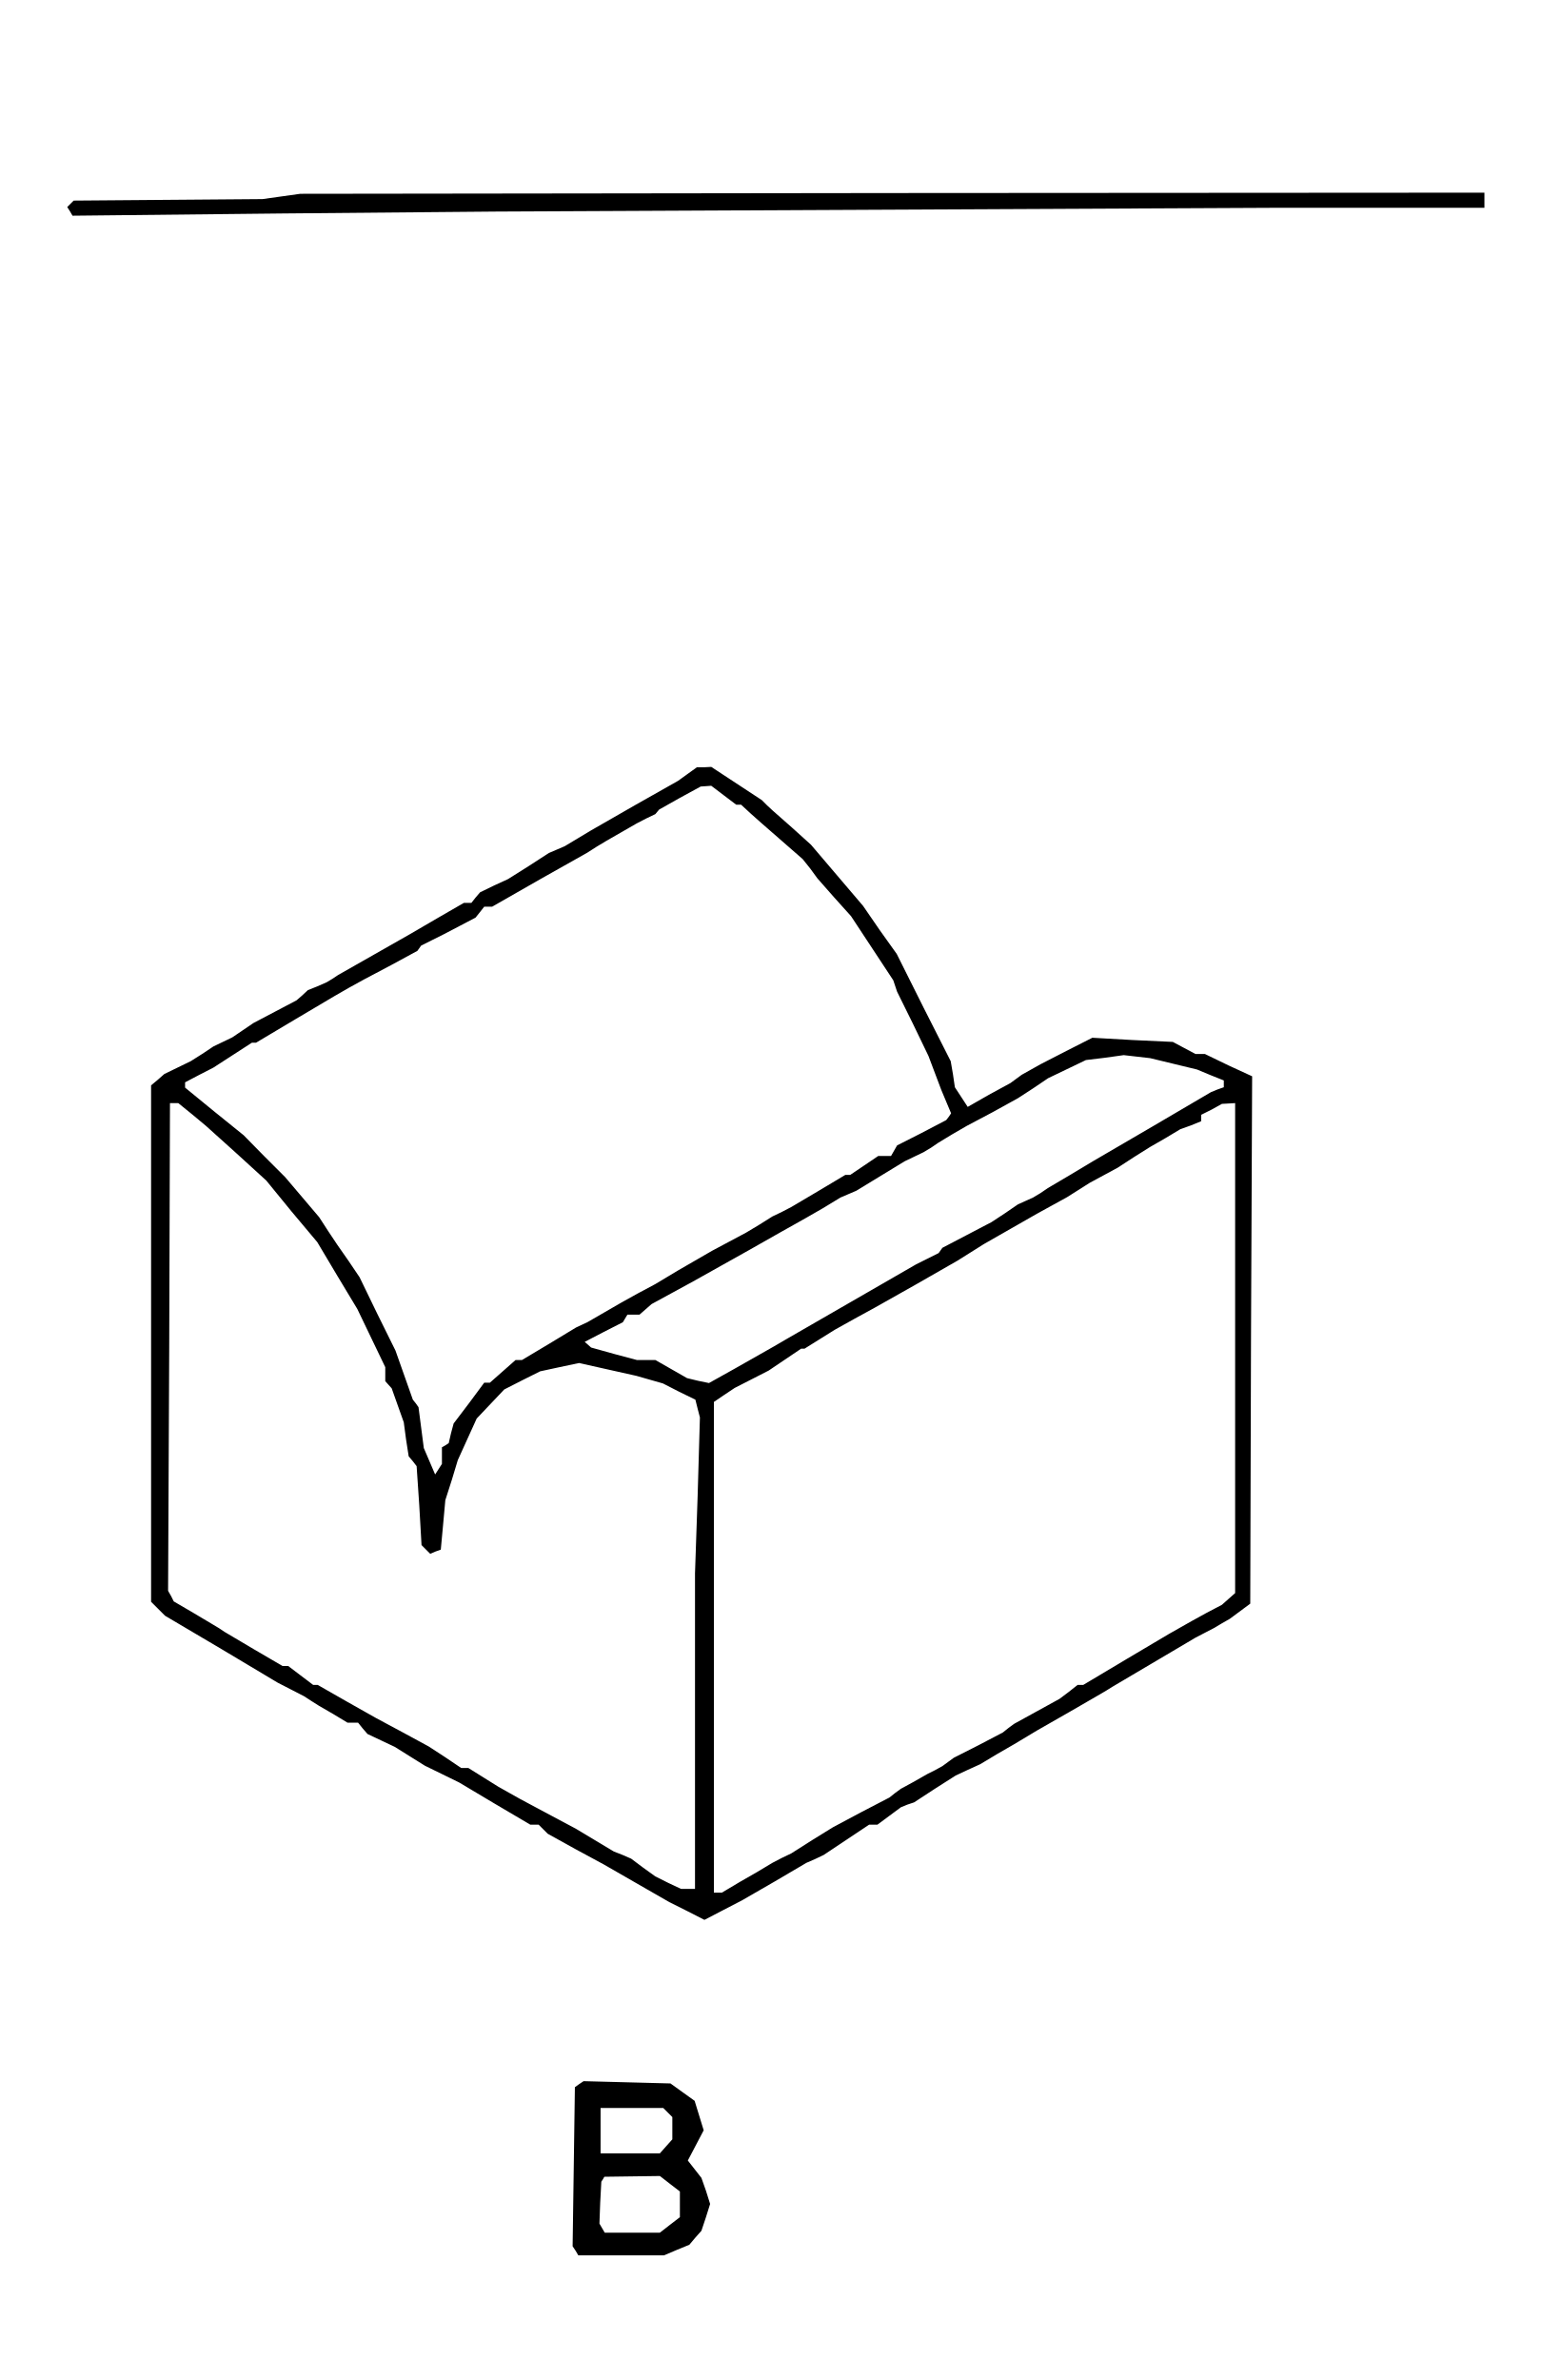
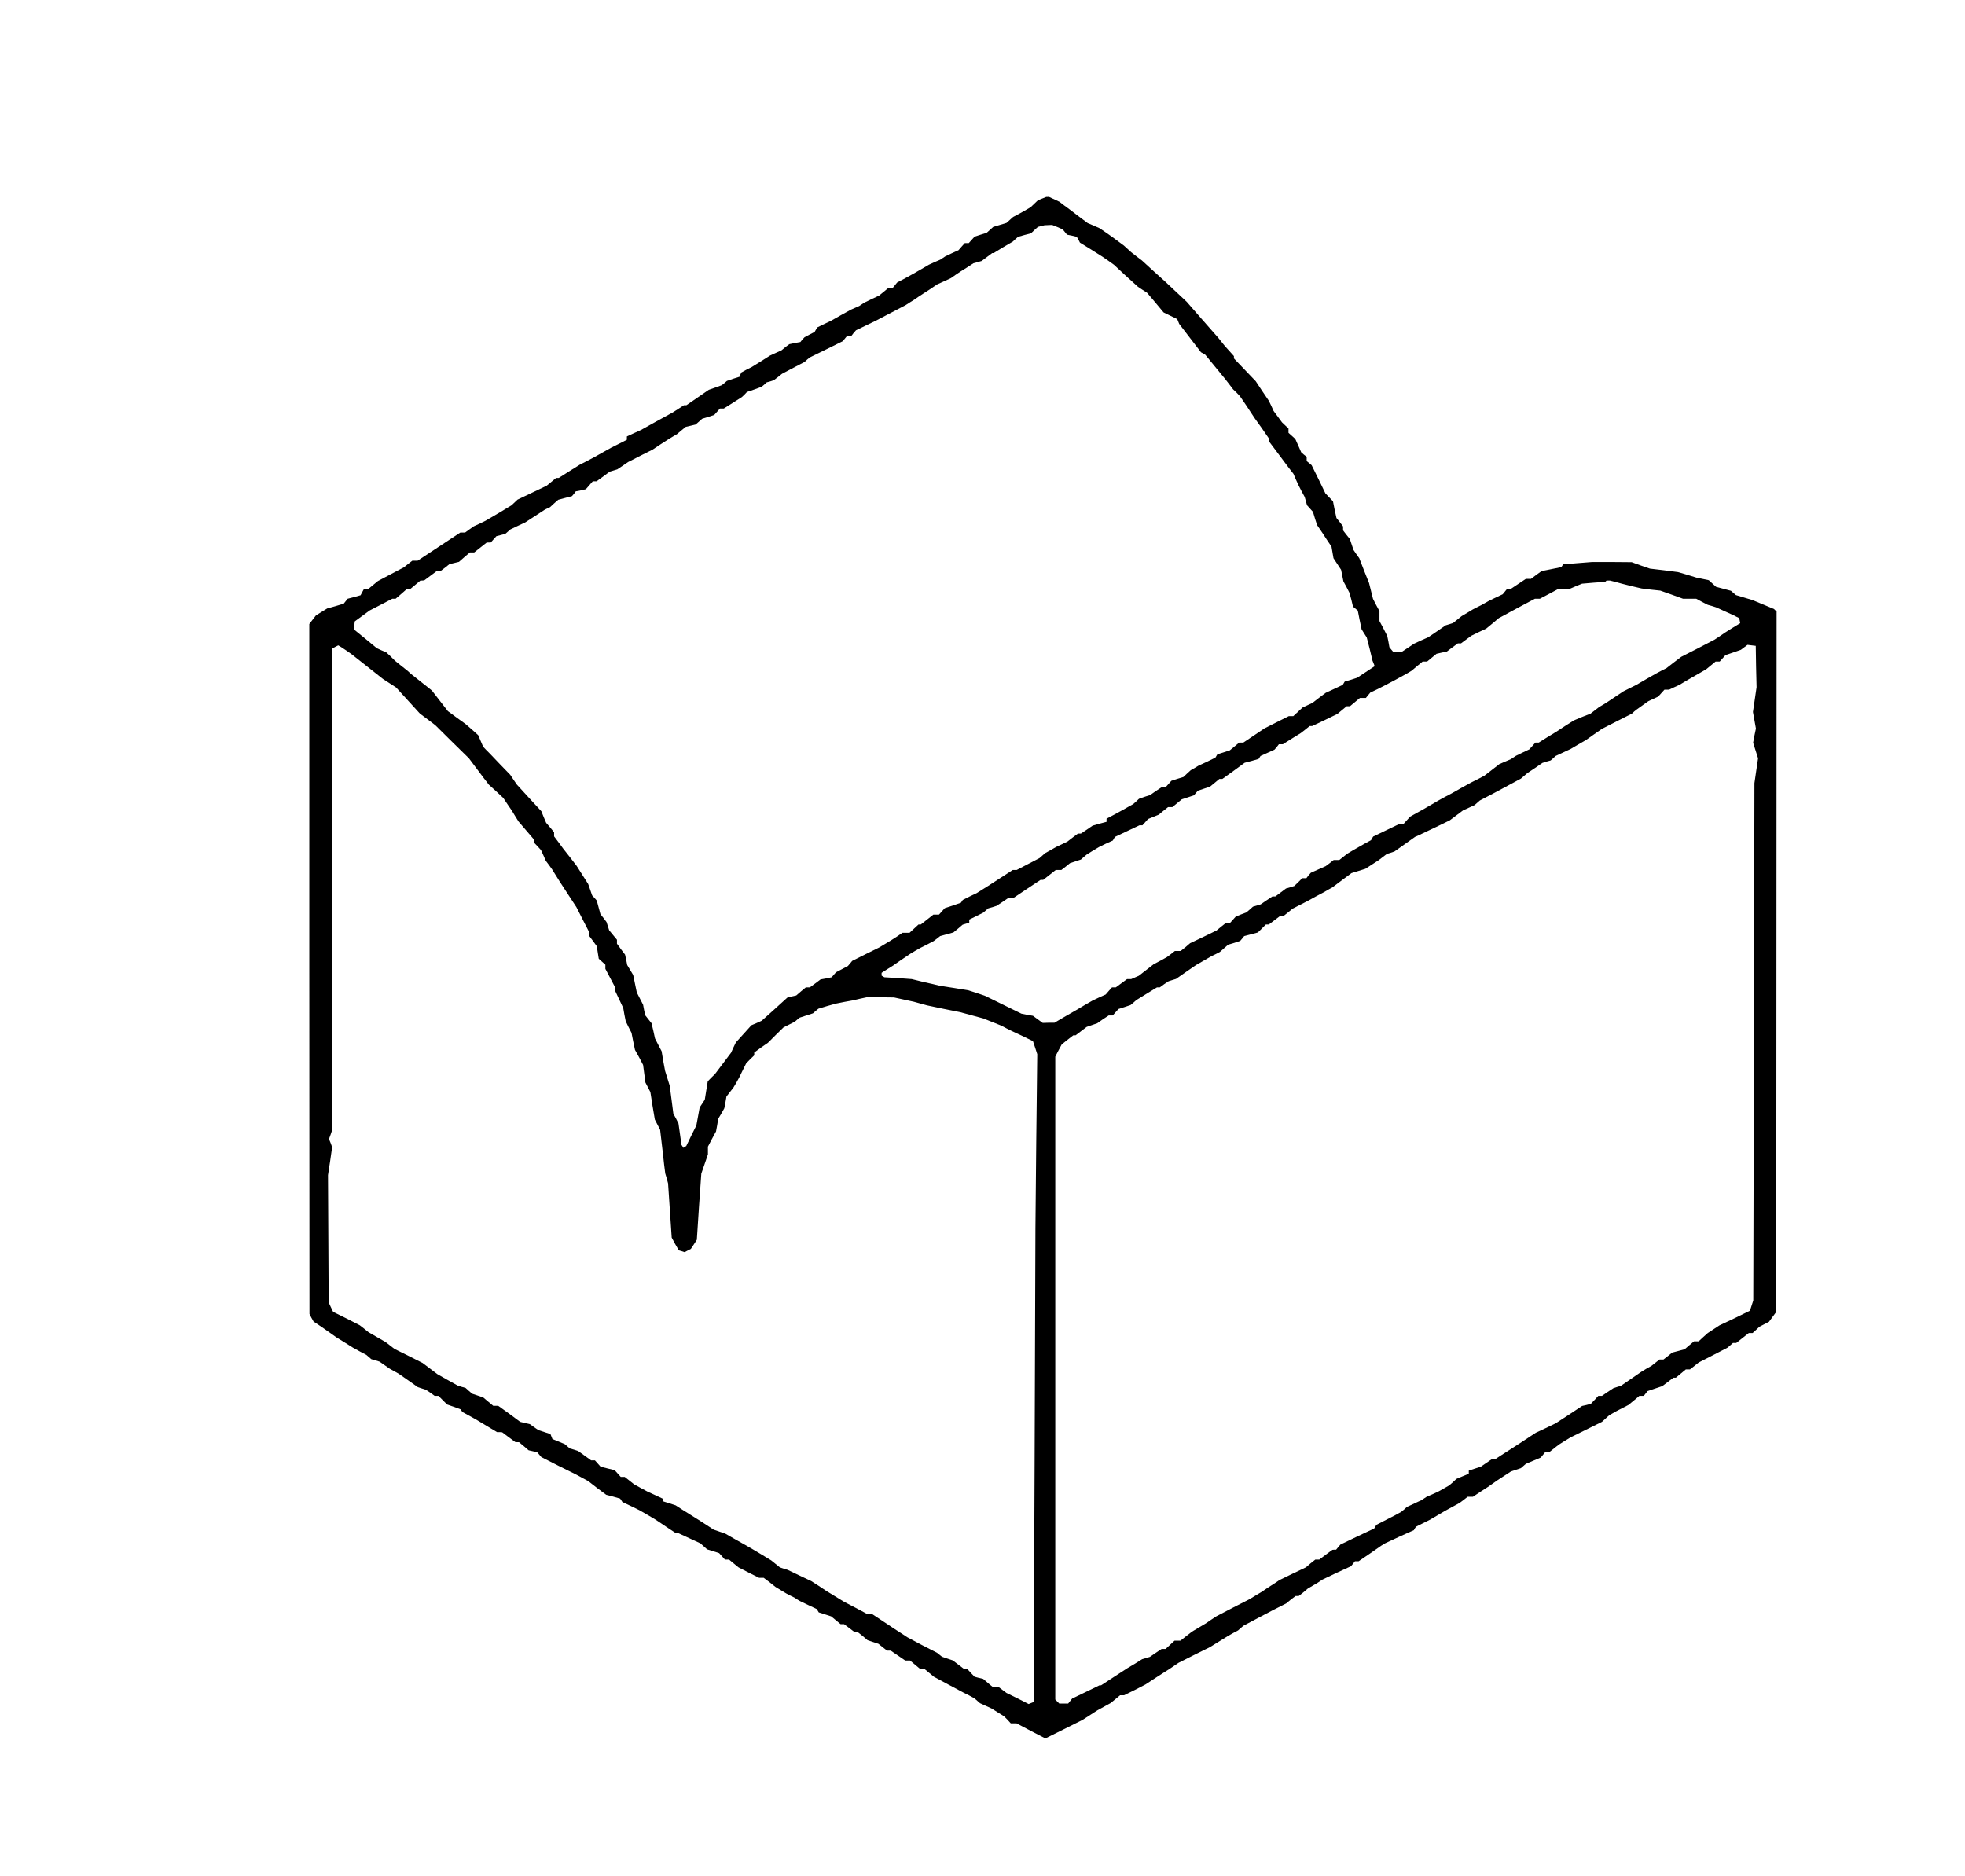
- <svg xmlns="http://www.w3.org/2000/svg" version="1.0" width="408" height="630" viewBox="0 0 408 630" preserveAspectRatio="xMidYMid meet">
-   <g transform="translate(0,630) scale(0.1,-0.1)" fill="currentColor" stroke="none">
-     <path d="M745 5780 l-50 -7 -250 -2 -250 -2 -8 -8 -9 -9 7 -11 7 -12 561 6 562 5 1035 5 1035 5 273 0 272 0 0 20 0 20 -1567 -1 -1568 -2 -50 -7z M1820 4251 l-25 -18 -115 -65 -115 -66 -35 -21 -35 -21 -21 -9 -21 -9 -54 -35 -54 -34 -37 -17 -37 -18 -12 -14 -11 -14 -10 0 -10 0 -71 -41 -72 -42 -95 -54 -95 -54 -15 -10 -15 -9 -25 -11 -25 -10 -15 -14 -15 -13 -57 -30 -57 -30 -28 -19 -28 -19 -25 -12 -25 -12 -30 -20 -30 -19 -35 -17 -35 -17 -17 -15 -18 -15 0 -684 0 -683 18 -18 19 -19 149 -88 149 -89 35 -18 35 -18 20 -13 19 -12 38 -22 38 -23 14 0 14 0 12 -15 13 -15 36 -17 36 -17 40 -25 40 -25 45 -22 45 -22 94 -56 95 -56 11 0 11 0 12 -12 12 -12 74 -41 74 -40 87 -50 87 -50 46 -23 47 -24 50 26 50 26 85 49 85 50 23 10 23 11 60 40 60 40 11 0 11 0 31 23 31 23 17 7 18 6 55 36 55 35 32 15 33 15 45 27 45 26 30 18 30 18 84 48 83 48 17 10 16 10 110 65 110 65 25 13 25 13 20 12 21 12 27 20 27 20 2 698 3 698 -63 29 -62 30 -13 0 -12 0 -30 16 -30 16 -107 5 -106 6 -69 -35 -68 -35 -25 -14 -25 -14 -15 -11 -15 -11 -57 -31 -56 -32 -17 26 -17 26 -5 34 -6 35 -72 142 -71 142 -45 63 -44 64 -69 81 -69 81 -51 46 -51 45 -14 13 -14 14 -67 44 -67 44 -19 -1 -19 0 -25 -18z m96 -56 l33 -25 6 0 7 0 26 -24 27 -24 55 -48 55 -48 20 -25 19 -26 44 -50 45 -50 56 -85 56 -85 5 -15 5 -15 42 -85 41 -85 17 -45 17 -45 13 -31 13 -31 -6 -9 -7 -9 -65 -34 -65 -33 -8 -14 -8 -14 -17 0 -17 0 -37 -25 -37 -25 -7 0 -6 0 -72 -43 -71 -42 -25 -13 -25 -12 -35 -22 -35 -21 -45 -24 -45 -24 -45 -26 -45 -26 -30 -18 -30 -18 -45 -24 -45 -25 -45 -26 -45 -26 -15 -7 -15 -7 -71 -43 -72 -43 -8 0 -9 0 -34 -30 -34 -30 -7 0 -8 0 -40 -54 -41 -54 -7 -26 -6 -26 -9 -6 -9 -5 0 -22 0 -22 -9 -14 -9 -14 -15 35 -15 35 -7 54 -7 54 -7 10 -8 10 -23 65 -23 65 -48 97 -47 97 -29 43 -30 43 -24 36 -24 37 -45 53 -45 53 -55 55 -55 56 -78 63 -77 63 0 7 0 7 38 20 37 19 51 33 51 33 6 0 5 0 104 62 103 61 40 23 40 22 70 37 70 38 5 7 5 7 30 15 30 15 42 22 42 22 12 15 11 14 11 0 10 0 126 72 126 71 25 16 25 15 40 23 40 23 25 13 25 12 5 6 5 6 55 31 55 30 14 1 14 1 33 -25z m1191 -711 l62 -15 36 -15 35 -14 0 -9 0 -9 -17 -6 -17 -7 -155 -91 -156 -91 -60 -36 -61 -36 -19 -13 -20 -12 -20 -9 -20 -9 -35 -24 -35 -23 -65 -34 -65 -34 -5 -7 -5 -7 -30 -15 -30 -15 -170 -98 -170 -98 -36 -21 -37 -21 -67 -38 -68 -38 -29 6 -29 7 -42 24 -42 24 -24 0 -25 0 -60 16 -61 17 -9 8 -8 7 50 26 51 26 6 10 6 10 16 0 16 0 16 14 16 14 55 30 55 30 75 42 75 42 74 42 73 41 47 27 46 28 21 9 21 9 64 39 64 39 25 12 25 12 20 12 19 13 38 23 38 22 68 36 67 37 40 26 40 27 50 24 50 24 50 6 50 7 35 -4 35 -4 62 -15z m-2598 -134 l36 -30 80 -72 80 -73 67 -82 68 -81 53 -89 53 -88 37 -77 37 -77 0 -18 0 -19 8 -9 9 -10 16 -45 16 -45 6 -45 7 -45 11 -13 10 -13 7 -104 6 -105 11 -11 12 -12 14 6 14 5 6 65 6 66 17 53 16 53 25 55 25 55 36 38 37 39 47 24 48 24 51 11 52 11 76 -17 76 -17 35 -10 35 -10 43 -22 43 -21 6 -24 6 -23 -6 -207 -7 -206 0 -417 0 -418 -18 0 -19 0 -34 16 -34 17 -32 23 -32 24 -23 10 -23 9 -50 30 -50 30 -45 24 -45 24 -58 31 -57 32 -40 25 -40 25 -9 0 -10 0 -43 29 -43 28 -70 38 -69 37 -78 44 -77 44 -6 0 -6 0 -33 25 -33 25 -8 0 -7 0 -77 45 -76 45 -15 10 -15 9 -52 31 -53 31 -7 14 -8 14 3 645 2 646 11 0 11 0 37 -30z m2761 -618 l0 -649 -17 -15 -18 -16 -40 -21 -40 -22 -30 -17 -30 -17 -113 -67 -114 -68 -8 0 -7 0 -24 -19 -24 -18 -60 -33 -60 -33 -15 -11 -15 -12 -65 -34 -65 -33 -15 -11 -15 -11 -20 -11 -20 -10 -35 -20 -35 -19 -15 -11 -15 -12 -75 -39 -75 -40 -55 -34 -55 -35 -25 -12 -25 -13 -20 -12 -20 -12 -47 -27 -47 -28 -10 0 -11 0 0 649 0 650 28 19 27 18 45 23 45 23 43 29 43 29 5 0 4 0 40 25 40 25 52 29 53 29 110 62 110 63 35 22 35 22 70 40 70 40 40 22 40 22 30 19 30 19 37 20 37 20 43 28 43 27 40 23 40 24 28 10 27 11 0 8 0 9 28 14 27 15 18 1 17 1 0 -648z M1533 783 l-11 -8 -3 -211 -3 -210 8 -12 7 -12 113 0 114 0 33 14 34 14 16 19 16 18 12 36 11 35 -11 35 -12 34 -18 23 -18 23 21 40 21 40 -12 39 -12 39 -32 23 -32 23 -115 3 -115 3 -12 -8z m235 -75 l12 -12 0 -30 0 -29 -17 -19 -16 -18 -79 0 -78 0 0 60 0 60 83 0 83 0 12 -12z m6 -189 l26 -20 0 -34 0 -34 -26 -20 -27 -21 -73 0 -73 0 -7 12 -7 12 2 55 3 56 4 6 4 7 74 1 73 1 27 -21z" />
+ <svg xmlns="http://www.w3.org/2000/svg" version="1.0" width="1188" height="1134" viewBox="0 0 1188 1134" preserveAspectRatio="xMidYMid meet">
+   <g transform="translate(0,1134) scale(0.1,-0.1)" fill="currentColor" stroke="none">
+     <path d="M6300 10139 l-25 -10 -22 -21 -22 -21 -19 -11 -19 -11 -34 -19 -34 -18 -20 -18 -20 -18 -40 -12 -40 -12 -20 -18 -20 -18 -36 -11 -37 -12 -17 -19 -18 -20 -12 0 -12 0 -19 -21 -19 -22 -40 -18 -40 -19 -15 -10 -15 -10 -35 -15 -35 -16 -46 -27 -47 -27 -49 -27 -49 -26 -13 -16 -13 -16 -13 0 -13 0 -29 -24 -28 -23 -45 -21 -45 -22 -15 -10 -15 -10 -25 -11 -25 -11 -60 -33 -60 -34 -42 -20 -41 -20 -9 -14 -8 -14 -31 -16 -30 -16 -13 -14 -12 -15 -33 -6 -34 -7 -24 -18 -23 -19 -35 -16 -35 -16 -55 -35 -55 -34 -32 -16 -31 -17 -6 -13 -5 -13 -38 -12 -38 -13 -15 -13 -16 -13 -39 -14 -40 -14 -68 -47 -67 -46 -8 0 -7 0 -35 -23 -35 -22 -95 -52 -95 -53 -42 -19 -43 -20 0 -10 0 -10 -47 -24 -48 -24 -50 -28 -50 -28 -45 -24 -45 -23 -64 -40 -63 -40 -8 0 -8 0 -29 -24 -28 -23 -88 -42 -88 -42 -18 -17 -18 -17 -33 -20 -33 -20 -46 -27 -46 -27 -35 -17 -35 -16 -27 -19 -26 -19 -14 0 -15 0 -129 -85 -129 -85 -16 0 -16 0 -26 -20 -25 -20 -78 -41 -79 -42 -28 -23 -29 -24 -13 0 -14 0 -11 -20 -10 -19 -39 -11 -39 -10 -12 -15 -12 -15 -50 -15 -50 -14 -34 -21 -34 -21 -20 -26 -20 -26 0 -2086 1 -2086 12 -23 13 -23 26 -17 25 -17 43 -30 42 -30 52 -32 51 -32 40 -22 40 -21 15 -13 15 -13 25 -7 25 -8 30 -21 30 -21 27 -15 27 -15 59 -41 58 -41 24 -8 25 -8 27 -18 26 -19 11 0 12 0 26 -26 26 -26 40 -14 41 -15 6 -8 5 -8 40 -22 40 -22 65 -39 65 -39 16 0 15 -1 40 -30 39 -29 12 -1 11 0 29 -24 29 -25 27 -6 26 -7 12 -14 12 -14 104 -53 105 -52 37 -20 37 -20 54 -42 55 -41 42 -11 42 -12 7 -10 7 -11 51 -24 51 -25 47 -27 46 -27 29 -19 28 -19 36 -24 35 -23 7 0 8 0 67 -31 67 -31 20 -18 20 -18 36 -11 37 -12 17 -19 18 -20 13 0 12 0 29 -24 28 -23 62 -32 62 -31 14 0 14 0 36 -27 35 -28 33 -20 33 -20 25 -13 26 -13 15 -10 15 -9 52 -25 51 -24 6 -10 6 -10 38 -12 37 -12 28 -23 29 -24 10 0 11 0 33 -25 33 -25 10 0 9 0 29 -23 28 -24 33 -11 33 -11 26 -21 26 -20 11 0 11 0 44 -30 44 -30 15 0 14 0 30 -25 30 -25 13 0 13 0 29 -24 29 -24 89 -48 90 -48 34 -17 33 -18 17 -15 16 -14 35 -16 35 -16 38 -24 37 -23 21 -21 20 -22 18 0 17 0 87 -46 87 -45 113 56 112 56 45 29 45 29 40 22 40 22 28 23 29 24 12 0 12 0 65 32 64 33 75 49 75 48 25 17 25 17 95 48 95 47 55 34 55 34 30 17 30 16 16 14 16 14 49 26 49 26 80 42 81 41 28 23 29 22 9 0 10 0 28 22 27 23 29 17 29 17 15 10 15 10 86 41 87 40 12 15 12 15 11 0 11 0 69 47 69 48 12 7 11 7 86 40 87 39 6 11 7 10 42 21 42 21 46 27 46 27 44 24 44 24 24 18 24 19 16 0 16 0 45 30 45 29 30 21 30 21 40 26 40 26 30 10 30 10 15 13 15 13 45 19 45 19 14 17 13 16 13 0 12 0 29 23 28 22 35 22 36 22 95 47 95 47 22 20 22 20 23 13 23 13 35 18 35 18 33 27 33 28 13 0 14 0 11 14 12 15 44 15 45 15 33 25 34 26 8 0 7 0 30 25 30 25 12 0 13 0 27 21 26 21 88 45 87 45 16 14 16 14 10 0 10 0 38 30 38 30 11 0 12 0 21 19 20 19 29 15 29 15 22 30 22 30 1 2117 1 2118 -8 7 -8 8 -65 27 -65 27 -50 15 -50 15 -15 13 -15 13 -45 12 -45 12 -22 20 -22 20 -38 8 -38 8 -55 17 -55 16 -85 11 -85 10 -55 19 -55 20 -120 1 -120 0 -88 -7 -87 -7 -5 -9 -6 -8 -59 -12 -60 -12 -32 -23 -32 -24 -15 0 -16 0 -45 -30 -45 -30 -11 0 -12 0 -13 -16 -14 -17 -40 -19 -40 -19 -25 -14 -25 -14 -26 -13 -25 -13 -33 -20 -34 -20 -26 -21 -26 -21 -22 -7 -23 -7 -52 -36 -53 -36 -43 -19 -43 -20 -36 -24 -36 -24 -27 0 -28 0 -11 13 -11 14 -6 34 -7 34 -23 45 -24 45 0 30 0 30 -20 37 -19 37 -12 48 -12 48 -30 75 -29 75 -18 25 -17 25 -11 33 -11 33 -21 26 -20 26 0 12 0 12 -20 26 -20 25 -11 50 -10 51 -23 24 -23 24 -41 85 -42 85 -15 13 -15 12 0 13 0 13 -17 13 -16 14 -18 41 -18 40 -21 19 -20 18 0 13 0 13 -19 18 -20 19 -25 34 -26 35 -14 31 -15 31 -40 59 -39 59 -66 69 -66 69 0 7 0 7 -27 30 -28 31 -20 25 -20 25 -95 108 -95 109 -65 61 -65 61 -71 64 -70 64 -33 25 -32 25 -22 20 -22 20 -27 20 -27 20 -46 33 -47 32 -36 16 -36 15 -56 42 -55 42 -30 22 -30 23 -32 15 -32 15 -8 -1 -8 0 -25 -10z m93 -172 l32 -14 13 -16 13 -16 30 -6 29 -7 10 -17 9 -18 68 -42 68 -43 35 -24 35 -25 72 -67 73 -66 27 -18 28 -18 50 -59 50 -60 41 -20 41 -20 6 -14 6 -15 66 -86 66 -86 13 -7 13 -8 59 -72 59 -72 25 -32 25 -33 21 -20 20 -21 20 -29 19 -28 25 -38 25 -38 43 -60 42 -61 0 -8 0 -9 48 -64 47 -63 27 -36 28 -36 15 -35 16 -35 18 -35 19 -35 7 -25 7 -25 18 -20 18 -20 12 -40 13 -40 17 -25 17 -25 26 -40 27 -40 6 -35 6 -35 23 -35 23 -35 7 -35 7 -35 19 -35 18 -35 11 -41 10 -42 15 -12 14 -12 11 -56 12 -57 15 -24 16 -25 18 -70 17 -71 7 -17 6 -16 -53 -35 -53 -35 -37 -12 -38 -11 -6 -10 -6 -10 -51 -24 -52 -24 -40 -30 -40 -31 -30 -14 -30 -14 -28 -26 -28 -26 -14 0 -13 0 -74 -37 -73 -37 -64 -43 -64 -43 -13 0 -12 0 -29 -24 -28 -23 -37 -12 -38 -12 -6 -10 -6 -10 -51 -25 -52 -24 -23 -14 -23 -13 -22 -20 -22 -21 -36 -11 -37 -12 -17 -19 -18 -20 -12 0 -12 0 -35 -23 -34 -24 -34 -11 -34 -12 -17 -16 -18 -16 -29 -16 -30 -17 -51 -28 -51 -27 0 -10 0 -9 -42 -11 -42 -12 -35 -24 -36 -24 -9 0 -9 0 -32 -24 -31 -24 -35 -17 -34 -16 -33 -19 -33 -18 -17 -15 -17 -15 -69 -36 -69 -36 -12 0 -12 0 -74 -48 -74 -48 -35 -22 -35 -22 -42 -20 -42 -21 -6 -9 -5 -8 -49 -17 -49 -16 -17 -19 -18 -20 -17 0 -17 0 -38 -30 -38 -30 -7 0 -7 0 -27 -25 -27 -25 -21 0 -22 0 -35 -24 -36 -23 -35 -21 -35 -21 -81 -40 -82 -41 -13 -16 -13 -15 -36 -19 -36 -19 -13 -15 -13 -15 -33 -7 -34 -6 -32 -24 -33 -24 -12 0 -12 0 -29 -24 -29 -25 -27 -6 -27 -7 -77 -70 -78 -70 -31 -14 -31 -13 -47 -52 -47 -52 -15 -31 -14 -31 -49 -65 -49 -65 -22 -21 -21 -22 -9 -55 -9 -56 -15 -23 -16 -24 -10 -55 -10 -54 -31 -62 -30 -62 -9 -6 -9 -5 -5 9 -6 9 -9 65 -9 64 -15 30 -16 29 -11 85 -11 84 -14 45 -14 45 -11 59 -10 60 -20 38 -20 39 -10 46 -11 46 -19 24 -19 24 -7 32 -6 32 -19 37 -19 37 -11 53 -11 53 -18 30 -18 30 -6 31 -7 32 -25 33 -24 33 0 12 0 12 -24 29 -23 28 -8 25 -8 25 -18 24 -19 24 -11 41 -11 41 -14 16 -14 15 -12 35 -12 34 -35 55 -35 55 -40 52 -41 52 -27 37 -28 37 0 13 0 12 -24 29 -24 28 -15 35 -14 35 -74 80 -74 81 -20 29 -20 30 -63 65 -62 65 -20 20 -19 20 -15 35 -15 35 -38 34 -38 33 -54 39 -53 39 -49 63 -48 62 -63 50 -63 50 -11 10 -11 10 -38 30 -37 30 -26 26 -27 25 -29 12 -28 13 -69 57 -70 57 3 24 3 24 45 33 45 33 68 35 69 36 10 0 10 0 35 30 34 30 10 0 11 0 30 25 30 25 11 0 12 1 39 29 40 30 11 0 12 0 25 19 25 20 29 7 29 7 33 29 33 28 13 0 13 0 38 30 38 30 12 0 12 0 17 19 17 19 27 7 27 7 15 13 16 14 44 21 45 21 60 39 60 39 15 7 15 7 25 23 25 22 41 11 42 11 12 14 11 15 31 6 30 7 21 24 21 24 11 0 12 0 40 29 39 29 23 7 23 7 33 22 32 22 74 38 74 37 45 30 45 29 29 18 29 17 26 22 27 22 30 7 29 7 20 17 20 18 36 11 37 12 17 19 18 20 11 0 12 0 54 34 55 35 16 15 15 16 44 15 44 16 16 13 15 14 22 6 21 7 25 19 25 20 68 36 69 36 15 14 16 13 100 49 99 49 14 17 13 16 13 0 13 0 13 17 14 16 60 29 60 29 90 47 90 47 28 18 27 17 26 18 26 17 42 27 41 28 42 19 43 20 27 19 28 19 40 25 40 26 25 7 25 7 32 24 32 24 4 0 5 0 57 35 58 34 16 15 16 14 39 11 39 10 21 20 21 19 20 5 20 5 23 1 23 1 32 -13z m3376 -2146 l36 -10 60 -15 60 -14 56 -7 57 -6 68 -24 69 -25 40 0 40 0 35 -19 35 -18 25 -7 25 -8 55 -25 55 -25 15 -8 15 -7 3 -15 3 -16 -46 -28 -46 -29 -32 -22 -32 -21 -100 -52 -100 -51 -45 -34 -45 -35 -30 -15 -30 -16 -60 -34 -60 -35 -40 -20 -40 -20 -45 -30 -45 -30 -28 -18 -29 -17 -26 -20 -26 -20 -51 -20 -50 -21 -55 -35 -55 -36 -51 -31 -51 -32 -10 0 -10 0 -18 -20 -19 -21 -40 -19 -41 -20 -15 -10 -15 -10 -35 -15 -35 -15 -45 -35 -45 -35 -40 -21 -40 -20 -60 -33 -60 -34 -40 -21 -40 -22 -46 -27 -47 -27 -38 -21 -39 -22 -19 -21 -19 -21 -12 0 -11 0 -81 -39 -81 -39 -7 -11 -6 -11 -37 -20 -37 -21 -35 -20 -35 -21 -24 -19 -24 -19 -17 0 -17 0 -24 -19 -24 -18 -45 -20 -45 -20 -14 -16 -13 -17 -13 0 -12 0 -24 -24 -24 -23 -25 -8 -25 -7 -32 -24 -32 -24 -9 0 -9 0 -36 -24 -35 -24 -23 -7 -24 -7 -20 -18 -20 -17 -32 -12 -32 -13 -17 -19 -17 -19 -13 0 -12 0 -29 -23 -28 -23 -80 -39 -80 -38 -28 -24 -29 -23 -17 0 -18 0 -24 -19 -24 -18 -40 -22 -40 -21 -45 -35 -45 -35 -23 -10 -23 -10 -13 0 -12 0 -34 -25 -34 -25 -11 0 -12 0 -19 -21 -19 -22 -40 -18 -40 -19 -47 -27 -47 -28 -68 -39 -68 -40 -35 0 -36 -1 -29 21 -30 22 -35 6 -35 7 -110 54 -110 54 -50 17 -50 16 -85 14 -85 13 -50 12 -50 11 -36 9 -37 9 -83 6 -82 5 -9 5 -8 5 0 9 0 8 33 21 32 20 55 38 55 37 30 18 30 17 40 20 40 21 20 15 19 15 40 11 40 11 28 23 28 24 20 6 20 6 0 9 0 10 43 21 42 21 15 13 15 13 25 7 25 8 35 23 35 24 15 0 16 0 82 55 83 55 8 0 8 0 38 30 38 30 17 0 17 0 26 20 26 21 33 11 33 11 18 16 18 15 37 23 37 22 41 20 42 19 6 11 7 11 74 35 74 35 9 0 9 0 17 19 17 19 32 13 32 13 28 23 29 23 13 0 13 0 29 24 28 23 37 12 36 12 12 14 12 14 36 12 37 12 28 23 29 24 9 0 9 0 68 49 67 49 42 11 42 12 6 9 6 9 42 19 42 19 14 16 13 17 12 0 12 0 54 34 55 34 27 21 26 21 8 0 7 0 76 36 76 37 28 23 29 24 10 0 10 0 30 25 30 25 18 0 18 0 13 16 13 16 46 22 45 23 55 29 55 30 25 14 25 15 33 28 33 27 14 0 13 0 29 24 28 23 31 7 32 7 33 25 33 24 9 0 10 0 31 23 31 23 45 22 45 21 39 32 38 32 32 17 31 17 78 42 77 41 15 0 15 0 57 30 56 30 34 0 34 0 37 16 37 15 70 6 70 5 4 4 4 4 10 0 10 0 36 -9z m-7674 -415 l30 -21 95 -75 95 -75 40 -26 40 -26 72 -79 72 -79 47 -35 46 -35 101 -100 102 -100 45 -60 45 -60 15 -19 15 -20 44 -40 44 -41 26 -39 26 -38 20 -33 20 -32 48 -56 47 -55 0 -9 0 -9 21 -22 20 -22 15 -33 14 -32 19 -25 18 -25 25 -40 25 -40 49 -75 49 -75 37 -73 38 -74 0 -12 0 -12 24 -32 24 -33 6 -38 6 -38 20 -18 20 -18 0 -13 0 -12 30 -57 30 -57 0 -11 0 -10 24 -51 24 -51 7 -40 8 -40 17 -35 18 -35 10 -51 11 -52 25 -45 24 -46 7 -53 7 -53 15 -29 15 -29 13 -83 14 -83 16 -31 16 -31 9 -77 9 -77 6 -55 7 -55 9 -30 8 -30 11 -164 11 -164 21 -39 22 -38 17 -5 18 -6 19 10 19 10 18 27 18 28 13 200 14 200 20 58 20 58 0 24 0 23 24 46 25 46 7 38 6 38 19 32 18 32 7 36 6 35 21 27 21 27 18 30 17 31 21 43 21 42 24 25 25 24 0 9 0 8 41 30 42 29 47 47 47 46 34 17 34 17 15 13 15 12 40 13 40 13 16 14 17 14 53 16 54 15 50 10 50 9 43 10 42 9 83 0 82 -1 60 -13 60 -13 40 -11 40 -11 100 -21 100 -20 70 -19 70 -19 55 -22 55 -22 30 -16 30 -15 30 -14 30 -14 35 -17 35 -17 13 -39 13 -40 -6 -525 -5 -526 -5 -1433 -6 -1433 -15 -6 -15 -6 -67 34 -67 33 -24 18 -24 18 -18 0 -17 0 -29 24 -29 25 -26 6 -26 7 -23 24 -22 24 -10 0 -10 0 -34 26 -33 25 -33 11 -32 11 -15 12 -15 12 -45 23 -45 23 -45 24 -45 24 -41 27 -42 27 -28 19 -29 19 -36 24 -35 23 -15 0 -14 0 -71 38 -71 37 -54 33 -54 33 -45 30 -45 29 -72 34 -71 34 -24 7 -23 8 -26 21 -26 21 -33 20 -33 20 -42 25 -43 25 -64 36 -63 36 -35 12 -35 12 -40 26 -40 26 -35 22 -35 22 -40 25 -40 26 -37 12 -38 12 0 7 0 8 -47 22 -48 22 -41 22 -40 22 -29 23 -28 22 -12 0 -12 0 -18 20 -19 21 -42 10 -43 11 -17 19 -17 19 -12 0 -11 0 -40 29 -39 28 -25 8 -25 7 -15 13 -15 13 -38 16 -37 15 -6 15 -6 15 -36 12 -37 12 -26 18 -25 18 -30 7 -29 7 -66 49 -67 48 -15 0 -15 0 -30 25 -31 26 -33 11 -33 11 -20 17 -20 18 -25 7 -24 8 -61 34 -60 34 -45 34 -45 34 -85 43 -85 42 -27 21 -26 20 -52 30 -52 30 -26 21 -27 21 -80 41 -81 40 -14 29 -13 28 -2 385 -2 385 13 85 12 84 -9 25 -10 24 11 30 10 30 0 1453 0 1453 17 10 18 9 10 -6 10 -6 30 -20z m8522 -96 l3 -125 -11 -75 -11 -75 9 -50 9 -50 -9 -43 -8 -43 15 -47 15 -47 -11 -75 -11 -75 -3 -1564 -4 -1564 -10 -31 -10 -31 -92 -45 -93 -44 -35 -23 -35 -23 -28 -25 -27 -25 -14 0 -14 0 -29 -24 -28 -24 -37 -10 -38 -10 -26 -21 -27 -21 -12 0 -12 0 -24 -19 -24 -19 -32 -18 -31 -19 -61 -42 -61 -42 -23 -7 -22 -7 -35 -23 -35 -24 -11 0 -11 0 -22 -24 -23 -24 -26 -7 -27 -6 -80 -53 -80 -52 -60 -29 -60 -28 -85 -56 -85 -55 -36 -23 -35 -23 -11 0 -10 0 -35 -24 -35 -24 -37 -12 -36 -12 0 -9 0 -10 -37 -15 -38 -16 -21 -20 -22 -19 -33 -19 -34 -19 -35 -16 -35 -15 -15 -10 -15 -10 -45 -21 -45 -21 -16 -15 -17 -14 -38 -21 -39 -20 -37 -19 -37 -19 -6 -11 -7 -11 -102 -48 -102 -49 -13 -15 -13 -16 -12 0 -11 -1 -39 -29 -40 -30 -12 0 -12 0 -29 -23 -28 -24 -80 -38 -80 -39 -25 -17 -25 -16 -29 -19 -28 -19 -37 -22 -36 -22 -100 -51 -100 -52 -32 -21 -32 -22 -42 -25 -42 -25 -35 -27 -35 -28 -18 0 -18 0 -27 -25 -27 -25 -12 0 -12 0 -36 -24 -35 -24 -23 -7 -24 -7 -43 -27 -44 -26 -80 -52 -81 -53 -5 0 -5 0 -82 -40 -83 -40 -12 -15 -12 -15 -27 0 -27 0 -12 12 -12 12 0 1943 0 1944 19 37 20 37 35 28 35 27 7 0 7 0 34 26 33 25 32 11 32 11 34 24 35 23 12 0 12 0 18 20 17 19 37 12 36 12 18 15 17 15 63 39 62 38 8 0 9 0 26 19 27 18 22 7 23 7 60 42 61 42 47 27 47 27 25 12 25 13 25 22 25 22 37 11 36 12 12 14 12 15 42 11 41 11 24 24 24 24 9 0 9 0 33 25 33 25 11 0 10 0 29 23 28 23 45 23 45 23 49 27 49 26 26 15 27 15 57 43 58 43 42 13 42 13 40 26 40 26 25 19 25 19 23 7 23 8 62 44 62 44 25 11 25 12 80 38 80 39 40 30 40 30 35 16 35 16 16 14 16 14 44 23 44 23 80 43 80 43 20 17 20 17 45 30 45 31 25 8 25 7 15 13 15 14 45 21 45 21 46 27 47 27 48 34 49 34 90 46 91 46 14 13 15 12 35 25 35 25 30 14 30 14 19 21 19 21 14 0 14 0 32 15 32 15 47 28 47 27 33 19 33 19 28 23 29 24 12 0 13 0 18 20 17 19 47 16 46 16 20 15 20 15 25 -3 25 -3 2 -125z" />
  </g>
</svg>
